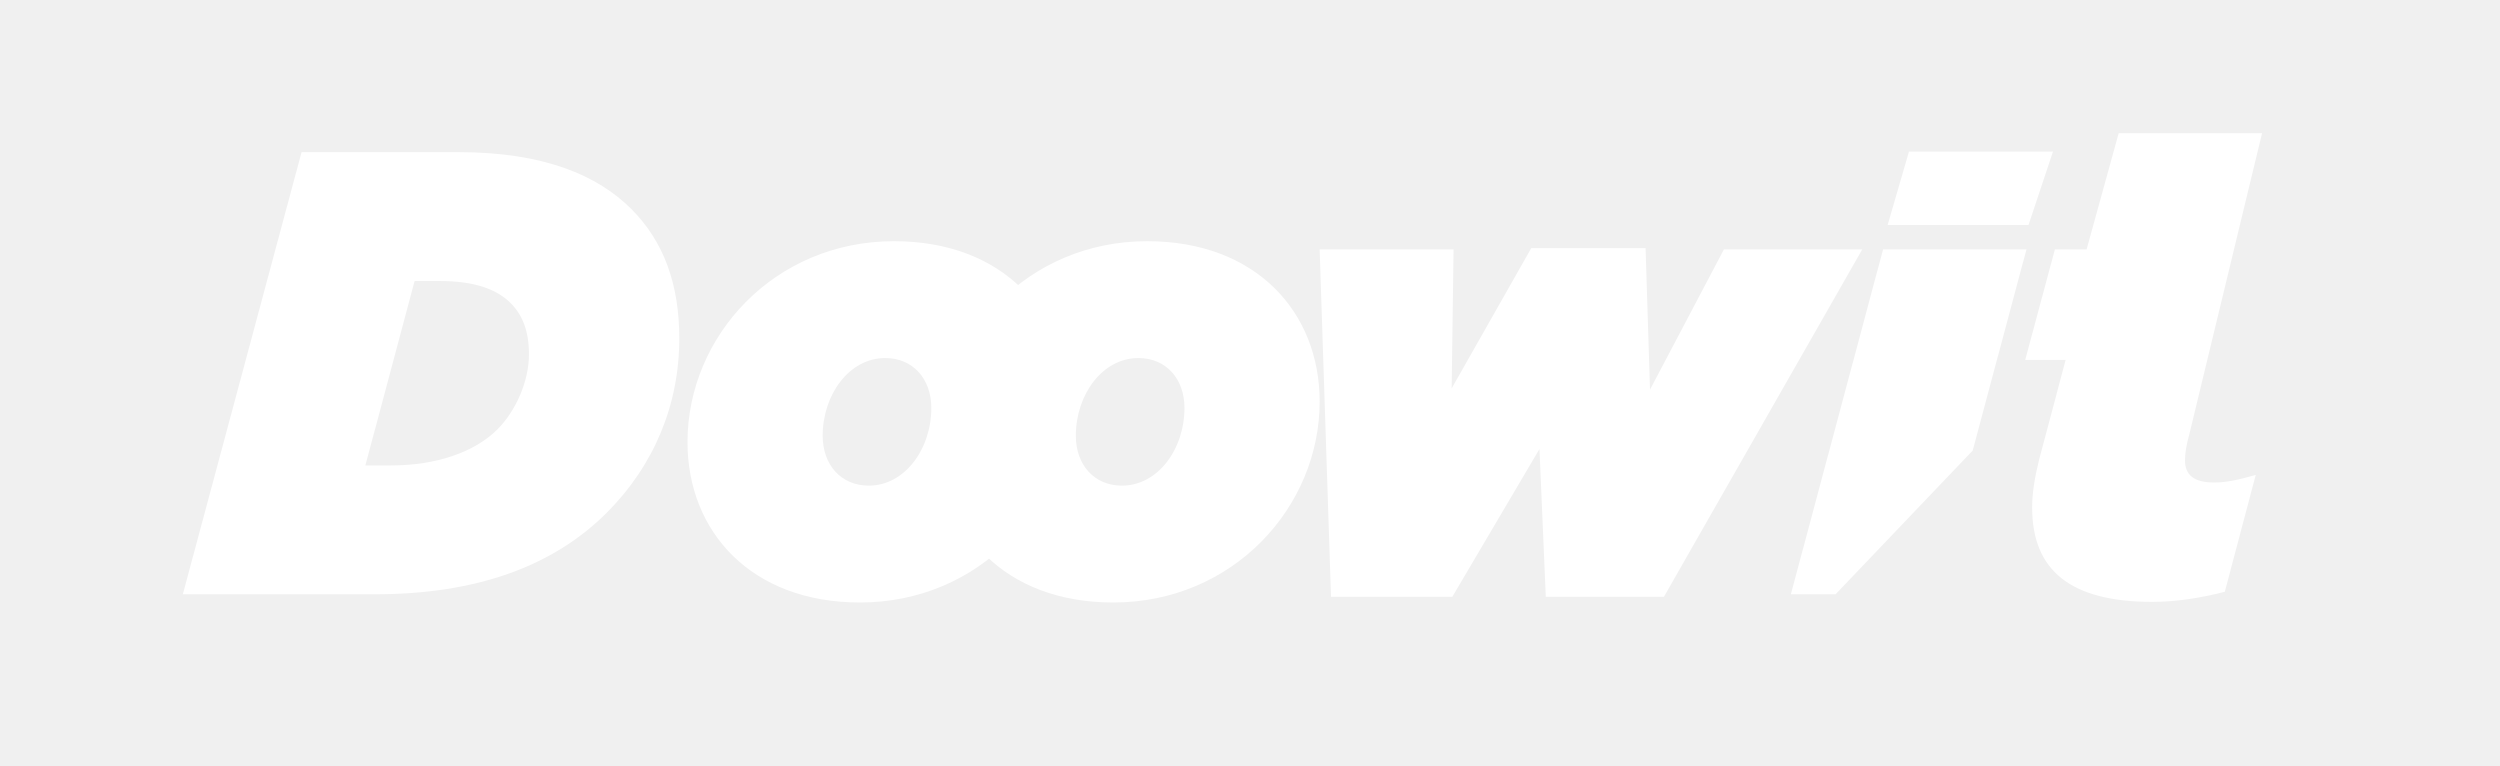
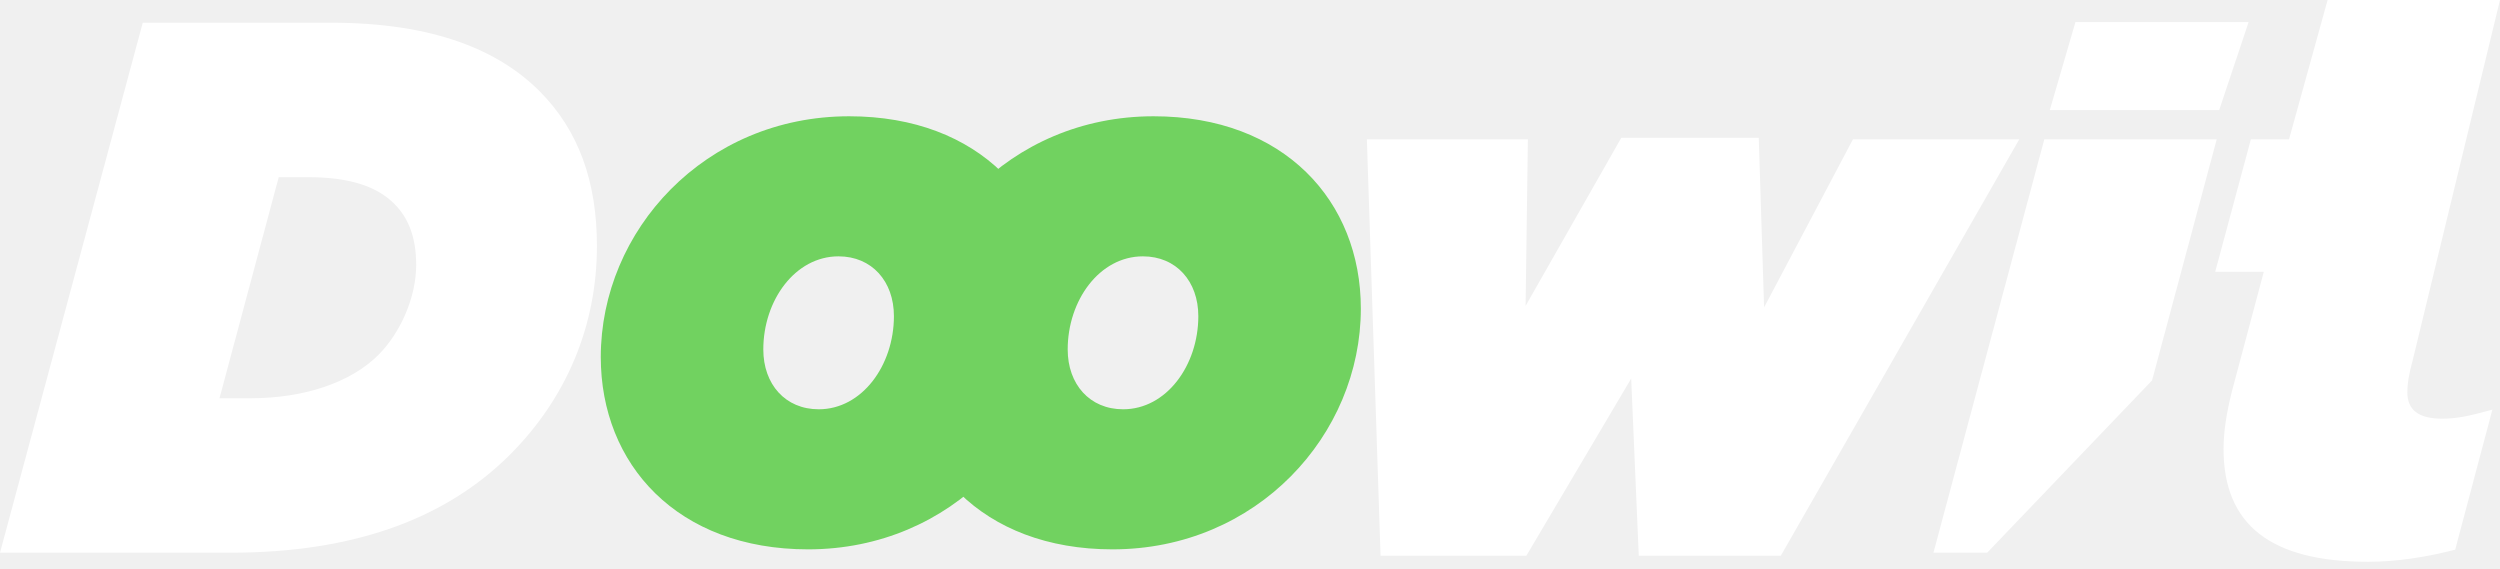
- <svg xmlns="http://www.w3.org/2000/svg" id="Layer_1" viewBox="0 0 2349.96 720">
-   <defs>
-     <style>.cls-1{fill:#fff;}</style>
-   </defs>
-   <path class="cls-1" d="M283.47,143h147.25c80.75,0,131.22,21.97,162.68,53.44,30.87,30.87,45.12,71.25,45.12,121.72,0,62.34-23.75,119.34-68.28,163.87-49.87,49.87-121.72,76.59-217.9,76.59H171.85l111.62-415.62Zm84.31,294.5c42.16,0,78.37-12.47,99.75-33.84,17.22-17.22,29.69-45.12,29.69-70.65,0-22.56-6.53-37.41-17.22-48.09-13.06-13.06-33.84-20.78-67.09-20.78h-23.16l-46.31,173.37h24.34Z" />
-   <path class="cls-1" d="M646.24,415.53c0-99.15,81.34-188.81,194.15-188.81,102.12,0,162.09,66.5,162.09,150.81,0,99.15-81.34,188.81-194.15,188.81-102.12,0-162.09-66.5-162.09-150.81h0Zm229.18-32.06c0-27.31-17.22-46.91-43.34-46.91-33.84,0-58.78,34.44-58.78,73.03,0,27.31,17.22,46.9,43.34,46.9,33.84,0,58.78-34.44,58.78-73.03h0Z" />
-   <path class="cls-1" d="M884.21,415.53c0-99.15,81.34-188.81,194.15-188.81,102.12,0,162.09,66.5,162.09,150.81,0,99.15-81.34,188.81-194.15,188.81-102.12,0-162.09-66.5-162.09-150.81h0Zm229.18-32.06c0-27.31-17.22-46.91-43.34-46.91-33.84,0-58.78,34.44-58.78,73.03,0,27.31,17.22,46.9,43.34,46.9,33.84,0,58.78-34.44,58.78-73.03h0Z" />
-   <path class="cls-1" d="M1240.45,234.44h125.87l-1.78,130.62,74.81-131.81h107.47l4.16,133,69.47-131.81h130.03l-186.43,326.56h-111.03l-5.94-138.94-81.94,138.94h-114l-10.69-326.56Z" />
-   <path class="cls-1" d="M1770.06,234.44l-86.68,324.18h42.01l128.9-135.1,50.56-189.08h-134.79Z" />
-   <path class="cls-1" d="M1910.18,477.28c0-13.66,2.37-28.5,6.53-45.12l24.94-93.81h-38l27.91-103.91h29.81l30.16-109.25h134.78l-68.28,282.62c-2.97,10.69-4.16,18.41-4.16,24.94,0,13.66,8.31,20.78,27.31,20.78,10.69,0,20.19-1.78,39.19-7.12l-29.09,109.84c-23.16,5.94-45.72,9.5-68.28,9.5-76,0-112.81-29.09-112.81-88.47h0Z" />
-   <polygon class="cls-1" points="1906.79 211.5 1774.35 211.5 1794.4 142.48 1929.79 142.48 1906.79 211.5" />
+ <svg xmlns="http://www.w3.org/2000/svg" width="167" height="38" viewBox="0 0 167 38" fill="none">
+   <path d="M9.537 1.517H22.119C29.019 1.517 33.331 3.389 36.02 6.069C38.657 8.699 39.875 12.138 39.875 16.437C39.875 21.748 37.846 26.603 34.041 30.396C29.779 34.644 23.64 36.92 15.422 36.92H0L9.537 1.517ZM16.741 26.603C20.344 26.603 23.438 25.541 25.265 23.72C26.736 22.253 27.801 19.877 27.801 17.702C27.801 15.781 27.244 14.516 26.33 13.606C25.214 12.493 23.439 11.836 20.598 11.836H18.619L14.662 26.604H16.741V26.603Z" fill="white" />
+   <path d="M40.132 23.851C40.132 15.405 47.082 7.767 56.721 7.767C65.447 7.767 70.571 13.432 70.571 20.614C70.571 29.059 63.621 36.697 53.982 36.697C45.256 36.697 40.132 31.032 40.132 23.851ZM59.714 21.12C59.714 18.793 58.243 17.124 56.011 17.124C53.12 17.124 50.989 20.057 50.989 23.345C50.989 25.671 52.46 27.34 54.692 27.34C57.583 27.34 59.714 24.406 59.714 21.119V21.12Z" fill="#71D260" />
+   <path d="M60.465 23.851C60.465 15.405 67.415 7.767 77.055 7.767C85.78 7.767 90.904 13.432 90.904 20.614C90.904 29.059 83.954 36.697 74.315 36.697C65.589 36.697 60.465 31.032 60.465 23.851ZM80.048 21.12C80.048 18.793 78.576 17.124 76.344 17.124C73.453 17.124 71.322 20.057 71.322 23.345C71.322 25.671 72.793 27.34 75.025 27.34C77.917 27.34 80.048 24.406 80.048 21.119V21.12Z" fill="#71D260" />
+   <path d="M91.307 9.306H102.062L101.91 20.432L108.302 9.205H117.485L117.841 20.534L123.777 9.306H134.887L118.957 37.123H109.47L108.963 25.288L101.961 37.123H92.221L91.307 9.306Z" fill="white" />
+   <path d="M136.56 9.306L129.154 36.92H132.743L143.757 25.412L148.077 9.306H136.56Z" fill="white" />
+   <path d="M148.533 29.991C148.533 28.828 148.735 27.564 149.091 26.148L151.222 18.157H147.975L150.359 9.306H152.907L155.484 0H167L161.166 24.074C160.912 24.984 160.81 25.642 160.81 26.198C160.81 27.362 161.52 27.968 163.144 27.968C164.057 27.968 164.869 27.817 166.492 27.362L164.007 36.718C162.028 37.224 160.1 37.527 158.173 37.527C151.679 37.527 148.533 35.049 148.533 29.991H148.533Z" fill="white" />
+   <path d="M148.243 7.352H136.927L138.64 1.473H150.208L148.243 7.352Z" fill="white" />
</svg>
